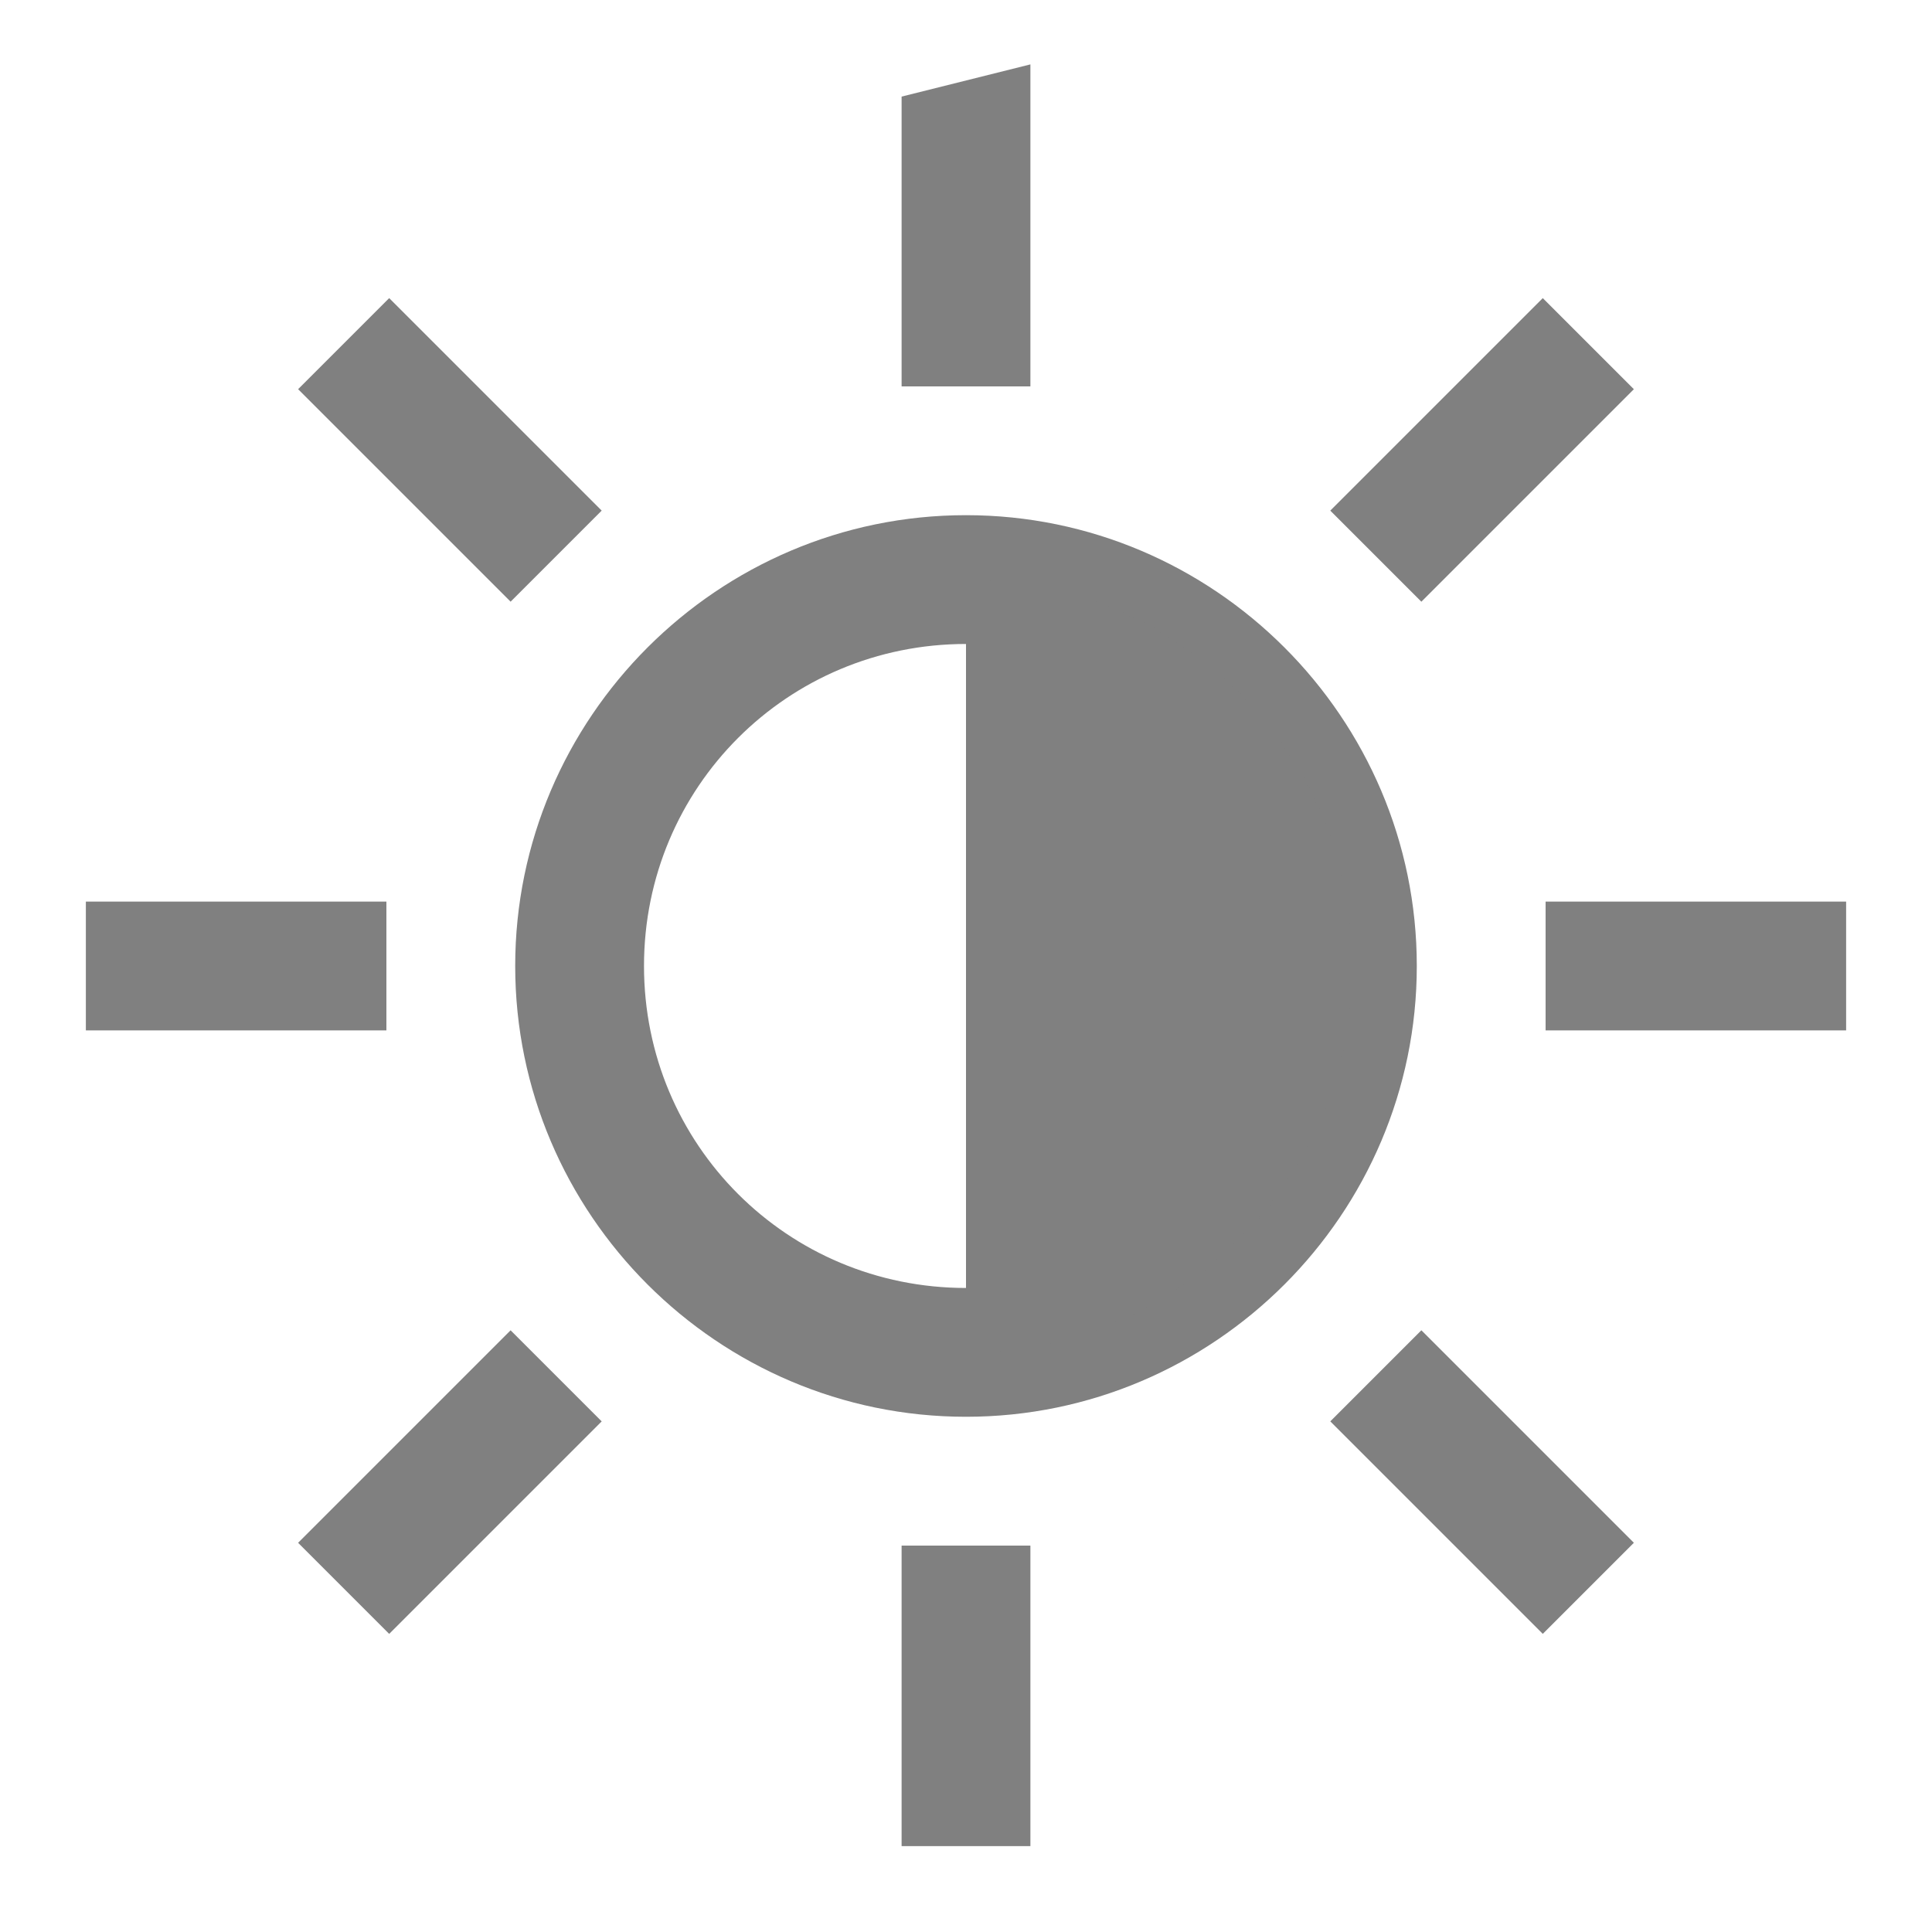
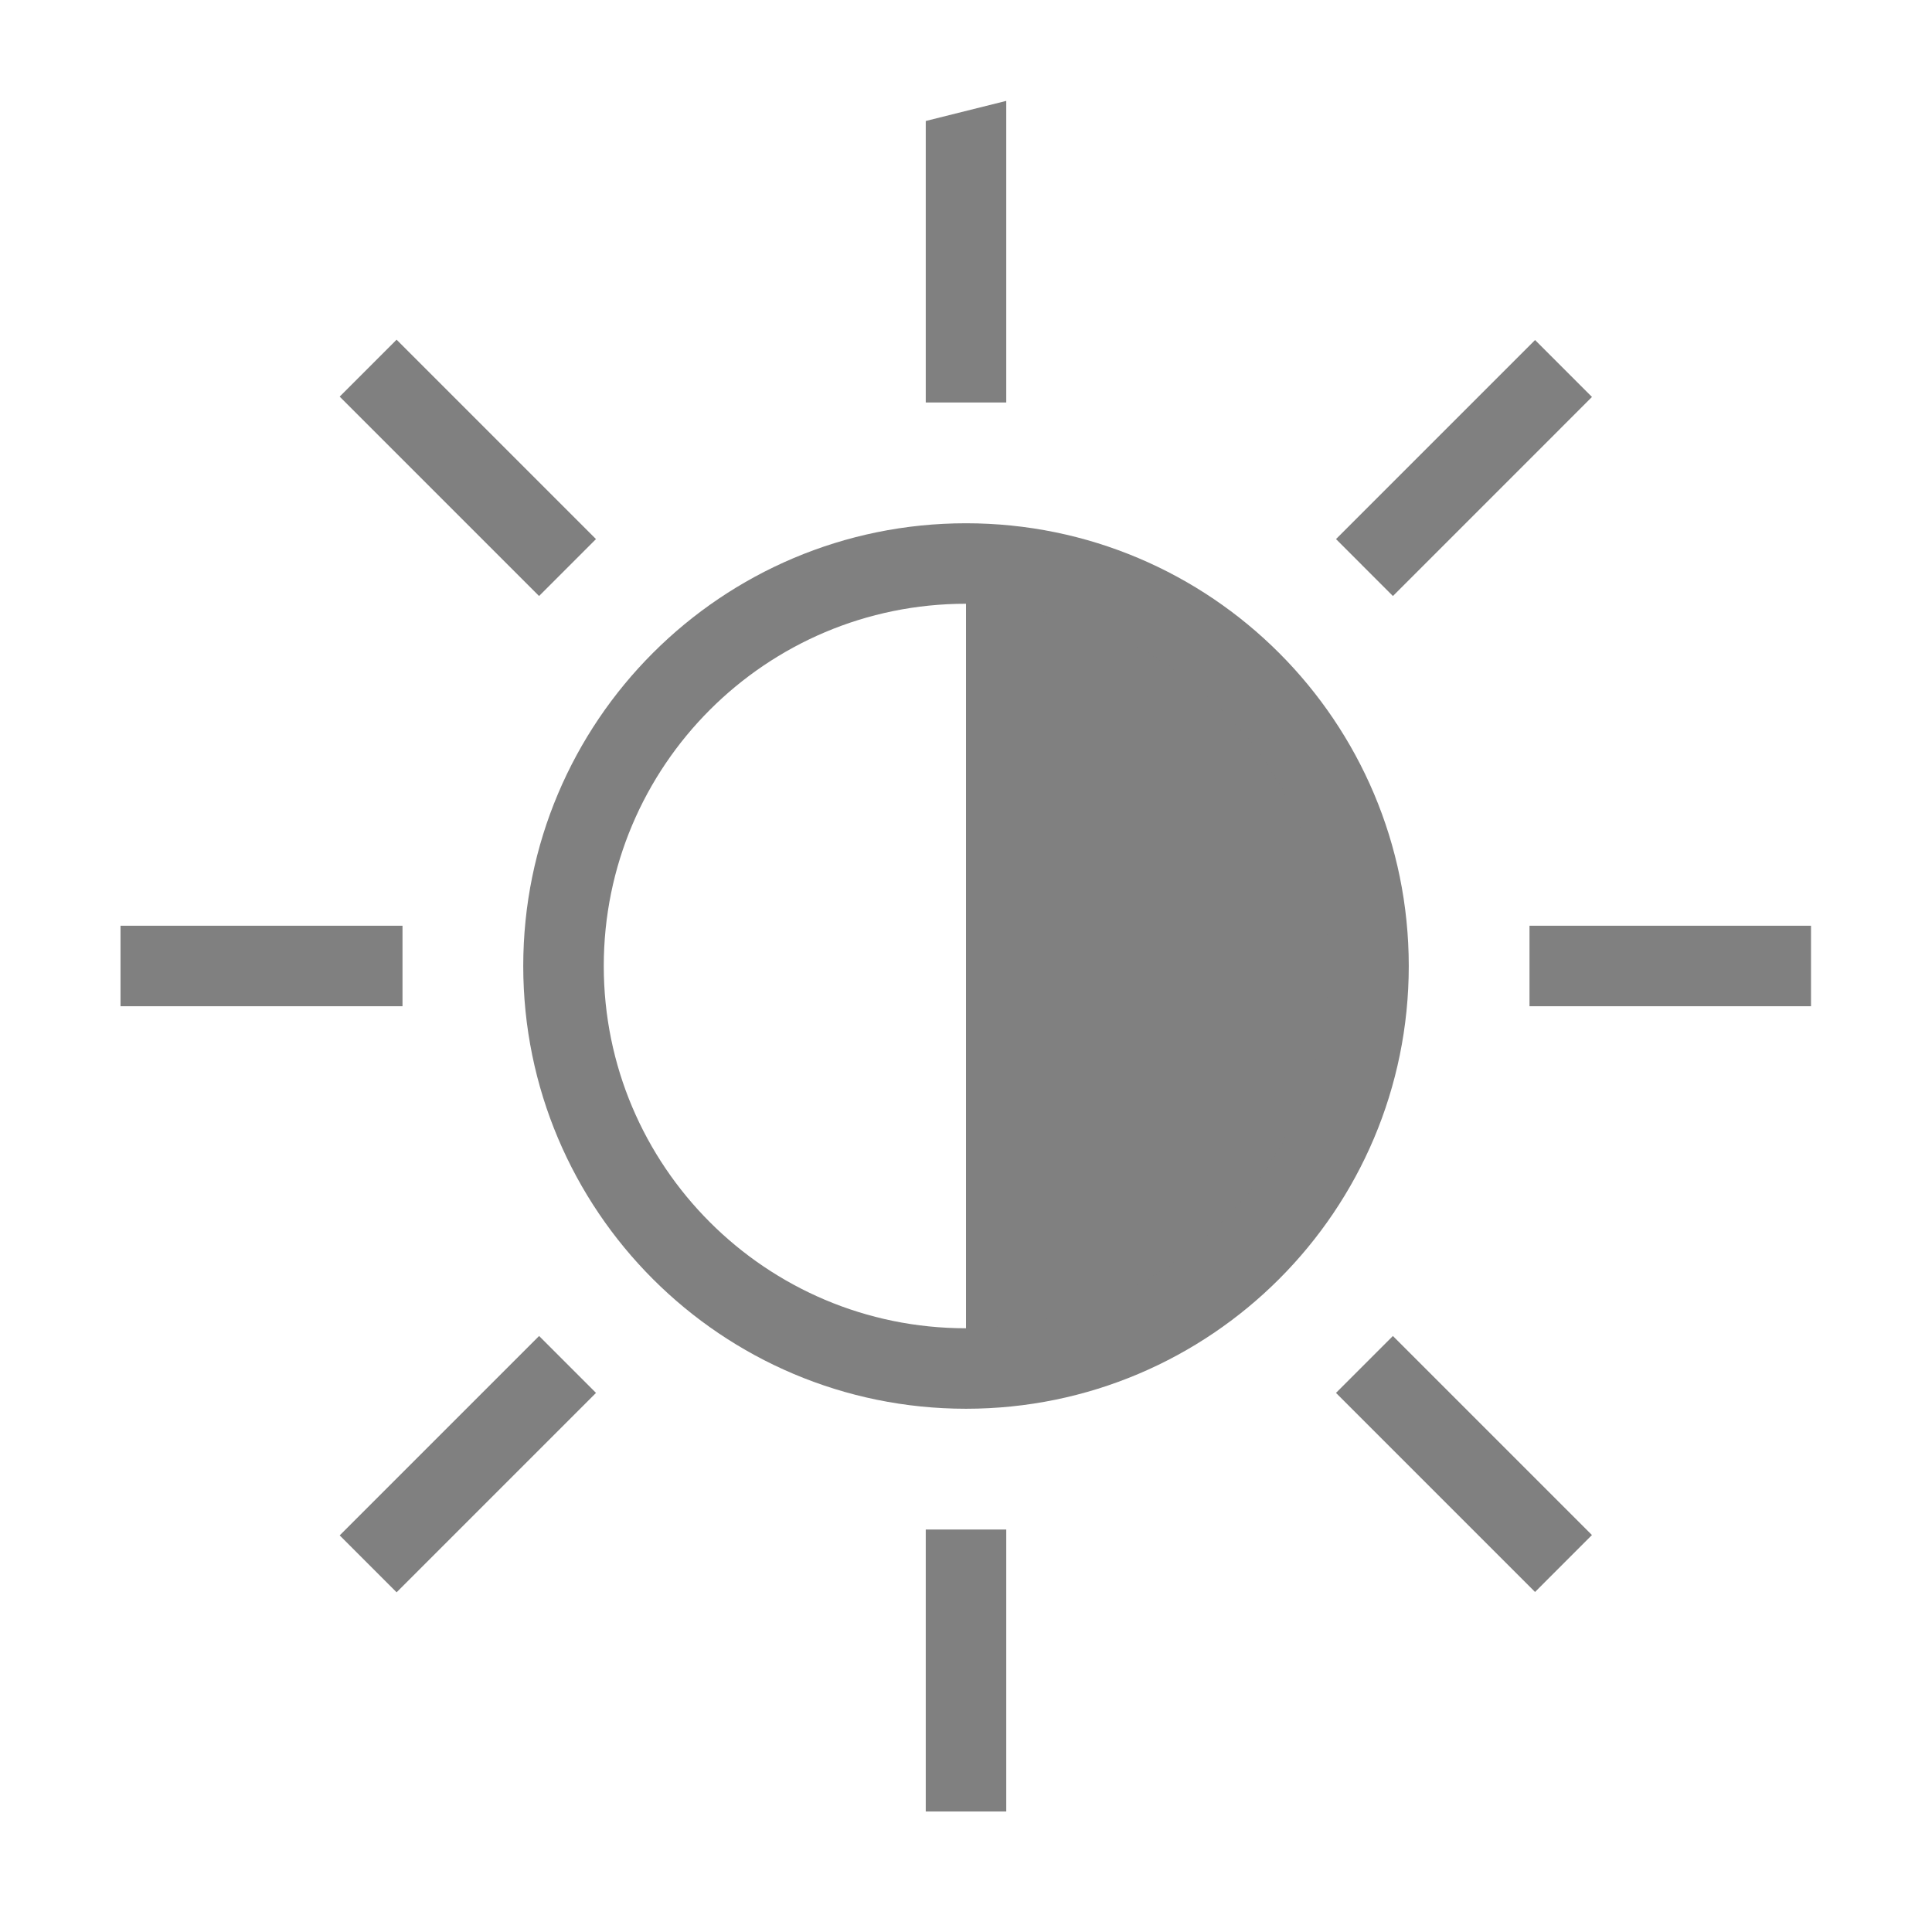
- <svg xmlns="http://www.w3.org/2000/svg" width="90" height="90" id="svg4479" version="1.1" viewBox="0 0 90 90">
-   <defs id="defs4481">
-     </defs>
-   <g id="layer1" transform="translate(833.5715,-695.9336)">
-     <g style="display:inline" id="g4496" transform="translate(-863.5715,-110.4286)">
-       <g style="display:inline" id="g4577" transform="translate(-30.00001,504)">
-         <rect style="opacity:0.1;color:#000000;fill:none;stroke:none;stroke-width:1.1;marker:none;visibility:visible;display:inline;overflow:visible;enable-background:accumulate" id="rect4503" width="90" height="90" x="60" y="302.362" />
-         <path style="font-style:normal;font-variant:normal;font-weight:normal;font-stretch:normal;text-indent:0;text-align:start;text-decoration:none;line-height:normal;letter-spacing:normal;word-spacing:normal;text-transform:none;direction:ltr;block-progression:tb;writing-mode:lr-tb;text-anchor:start;baseline-shift:baseline;color:#000000;color-interpolation:sRGB;color-interpolation-filters:linearRGB;fill:#808080;fill-opacity:1;stroke:none;stroke-width:6;marker:none;visibility:visible;display:inline;overflow:visible;isolation:auto;mix-blend-mode:normal;enable-background:accumulate;clip-rule:nonzero;color-rendering:auto;image-rendering:auto;shape-rendering:auto;text-rendering:auto;font-family:sans-serif;-inkscape-font-specification:sans-serif" d="m 105,326.361 c -11.562,0 -21,9.438 -21,21 0,11.562 9.438,21 21,21 11.562,0 21,-9.438 21,-21 0,-11.562 -9.438,-21 -21,-21 z m 0,6 c 8.32,0 15,6.68 15,15 0,8.32 -6.68,15 -15,15 -8.32,0 -15,-6.68 -15,-15 0,-8.32 6.68,-15 15,-15 z" id="path4562" />
-         <path d="m 105,329.362 a 18,18 0 0 1 18,18 18,18 0 0 1 -18,18" style="color:#000000;fill:#808080;stroke:none;stroke-width:6;marker:none;visibility:visible;display:inline;overflow:visible;enable-background:accumulate" id="circle4564" />
-         <path id="rect4566" d="m 64,344.362 0,6 14,0 0,-6 -14,0 z m 68,0 0,6 14,0 0,-6 -14,0 z" style="color:#000000;display:inline;overflow:visible;visibility:visible;fill:#808080;fill-opacity:1;fill-rule:nonzero;stroke:none;stroke-width:6;marker:none;enable-background:accumulate" />
-         <path style="color:#000000;display:inline;overflow:visible;visibility:visible;fill:#808080;fill-opacity:1;fill-rule:nonzero;stroke:none;stroke-width:6;marker:none;enable-background:accumulate" d="m 108,305.362 -6,1.5 0,13.5 6,0 z m 0,69 -6,0 0,14 6,0 z" id="path4571" />
-         <path style="color:#000000;display:inline;overflow:visible;visibility:visible;fill:#808080;fill-opacity:1;fill-rule:nonzero;stroke:none;stroke-width:6;marker:none;enable-background:accumulate" d="m 73.887,374.232 4.243,4.243 9.899,-9.899 -4.243,-4.243 -9.899,9.899 z m 48.083,-48.083 4.243,4.243 9.899,-9.899 -4.243,-4.243 -9.899,9.899 z" id="path4121" />
-         <path id="path4123" d="m 78.13,316.249 -4.243,4.243 9.899,9.899 4.243,-4.243 -9.899,-9.899 z m 48.083,48.083 -4.243,4.243 9.899,9.899 4.243,-4.243 -9.899,-9.899 z" style="color:#000000;display:inline;overflow:visible;visibility:visible;fill:#808080;fill-opacity:1;fill-rule:nonzero;stroke:none;stroke-width:6;marker:none;enable-background:accumulate" />
+ <svg xmlns="http://www.w3.org/2000/svg" width="96" height="96" id="svg4874" version="1.1" viewBox="0 0 96 96">
+   <defs id="defs4876" />
+   <g id="layer1" transform="translate(67.85715,-78.50504)">
+     <g transform="matrix(0,-1,-1,0,373.5051,516.505)" id="g4845" style="display:inline">
+       <g transform="matrix(-0.9996045,0,0,1,575.943,-611)" id="g4778">
+         <g transform="matrix(-1,0,0,1,576,611)" id="g4780" style="display:inline">
+           <rect style="color:#000000;display:inline;overflow:visible;visibility:visible;fill:none;stroke:none;stroke-width:4;marker:none;enable-background:accumulate" id="rect4782" width="96.038" height="96" x="-438.002" y="345.362" transform="scale(-1,1)" />
+           <path d="m -393.362,-408.418 a 18.439,18.446 0 0 1 18.439,18.446 18.439,18.446 0 0 1 -18.439,18.446" style="color:#000000;display:inline;overflow:visible;visibility:visible;fill:#808080;stroke:none;stroke-width:6;marker:none;enable-background:accumulate" id="circle4564" transform="matrix(0,-1,-1,0,0,0)" />
+           <path id="path4123" d="m 432.988,391.362 -1,4 -13.993,0 0,-4 z m -71.016,0 0,4 -14.018,10e-6 0,-4 z" style="color:#000000;display:inline;overflow:visible;visibility:visible;fill:#808080;fill-opacity:1;fill-rule:nonzero;stroke:none;stroke-width:6;marker:none;enable-background:accumulate" />
+           <ellipse style="color:#000000;display:inline;overflow:visible;visibility:visible;opacity:1;fill:none;fill-opacity:1;fill-rule:nonzero;stroke:#808080;stroke-width:4.001;stroke-linecap:butt;stroke-linejoin:miter;stroke-miterlimit:4;stroke-dasharray:none;stroke-dashoffset:0;stroke-opacity:1;marker:none;enable-background:accumulate" id="path4222" cx="-393.362" cy="-389.983" transform="matrix(0,-1,-1,0,0,0)" rx="20" ry="20.008" />
+           <path style="color:#000000;display:inline;overflow:visible;visibility:visible;fill:#808080;fill-opacity:1;fill-rule:nonzero;stroke:none;stroke-width:6;marker:none;enable-background:accumulate" d="m 418.27,362.258 2.83,2.828 -9.895,9.891 -2.83,-2.828 z m -49.508,49.489 2.83,2.828 -9.912,9.908 -2.83,-2.828 z" id="path4224" />
+           <path id="path4226" d="m 387.983,351.374 4.002,-1e-5 0,13.988 -4.002,0 z m 0,69.988 4.002,-1e-5 10e-6,14.012 -4.002,0 z" style="color:#000000;display:inline;overflow:visible;visibility:visible;fill:#808080;fill-opacity:1;fill-rule:nonzero;stroke:none;stroke-width:6;marker:none;enable-background:accumulate" />
+           <path style="color:#000000;display:inline;overflow:visible;visibility:visible;fill:#808080;fill-opacity:1;fill-rule:nonzero;stroke:none;stroke-width:6;marker:none;enable-background:accumulate" d="m 358.867,365.087 2.83,-2.828 9.895,9.891 -2.83,2.828 z m 49.508,49.489 2.83,-2.828 9.912,9.908 -2.83,2.828 z" id="path4228" />
+         </g>
      </g>
    </g>
  </g>
</svg>
